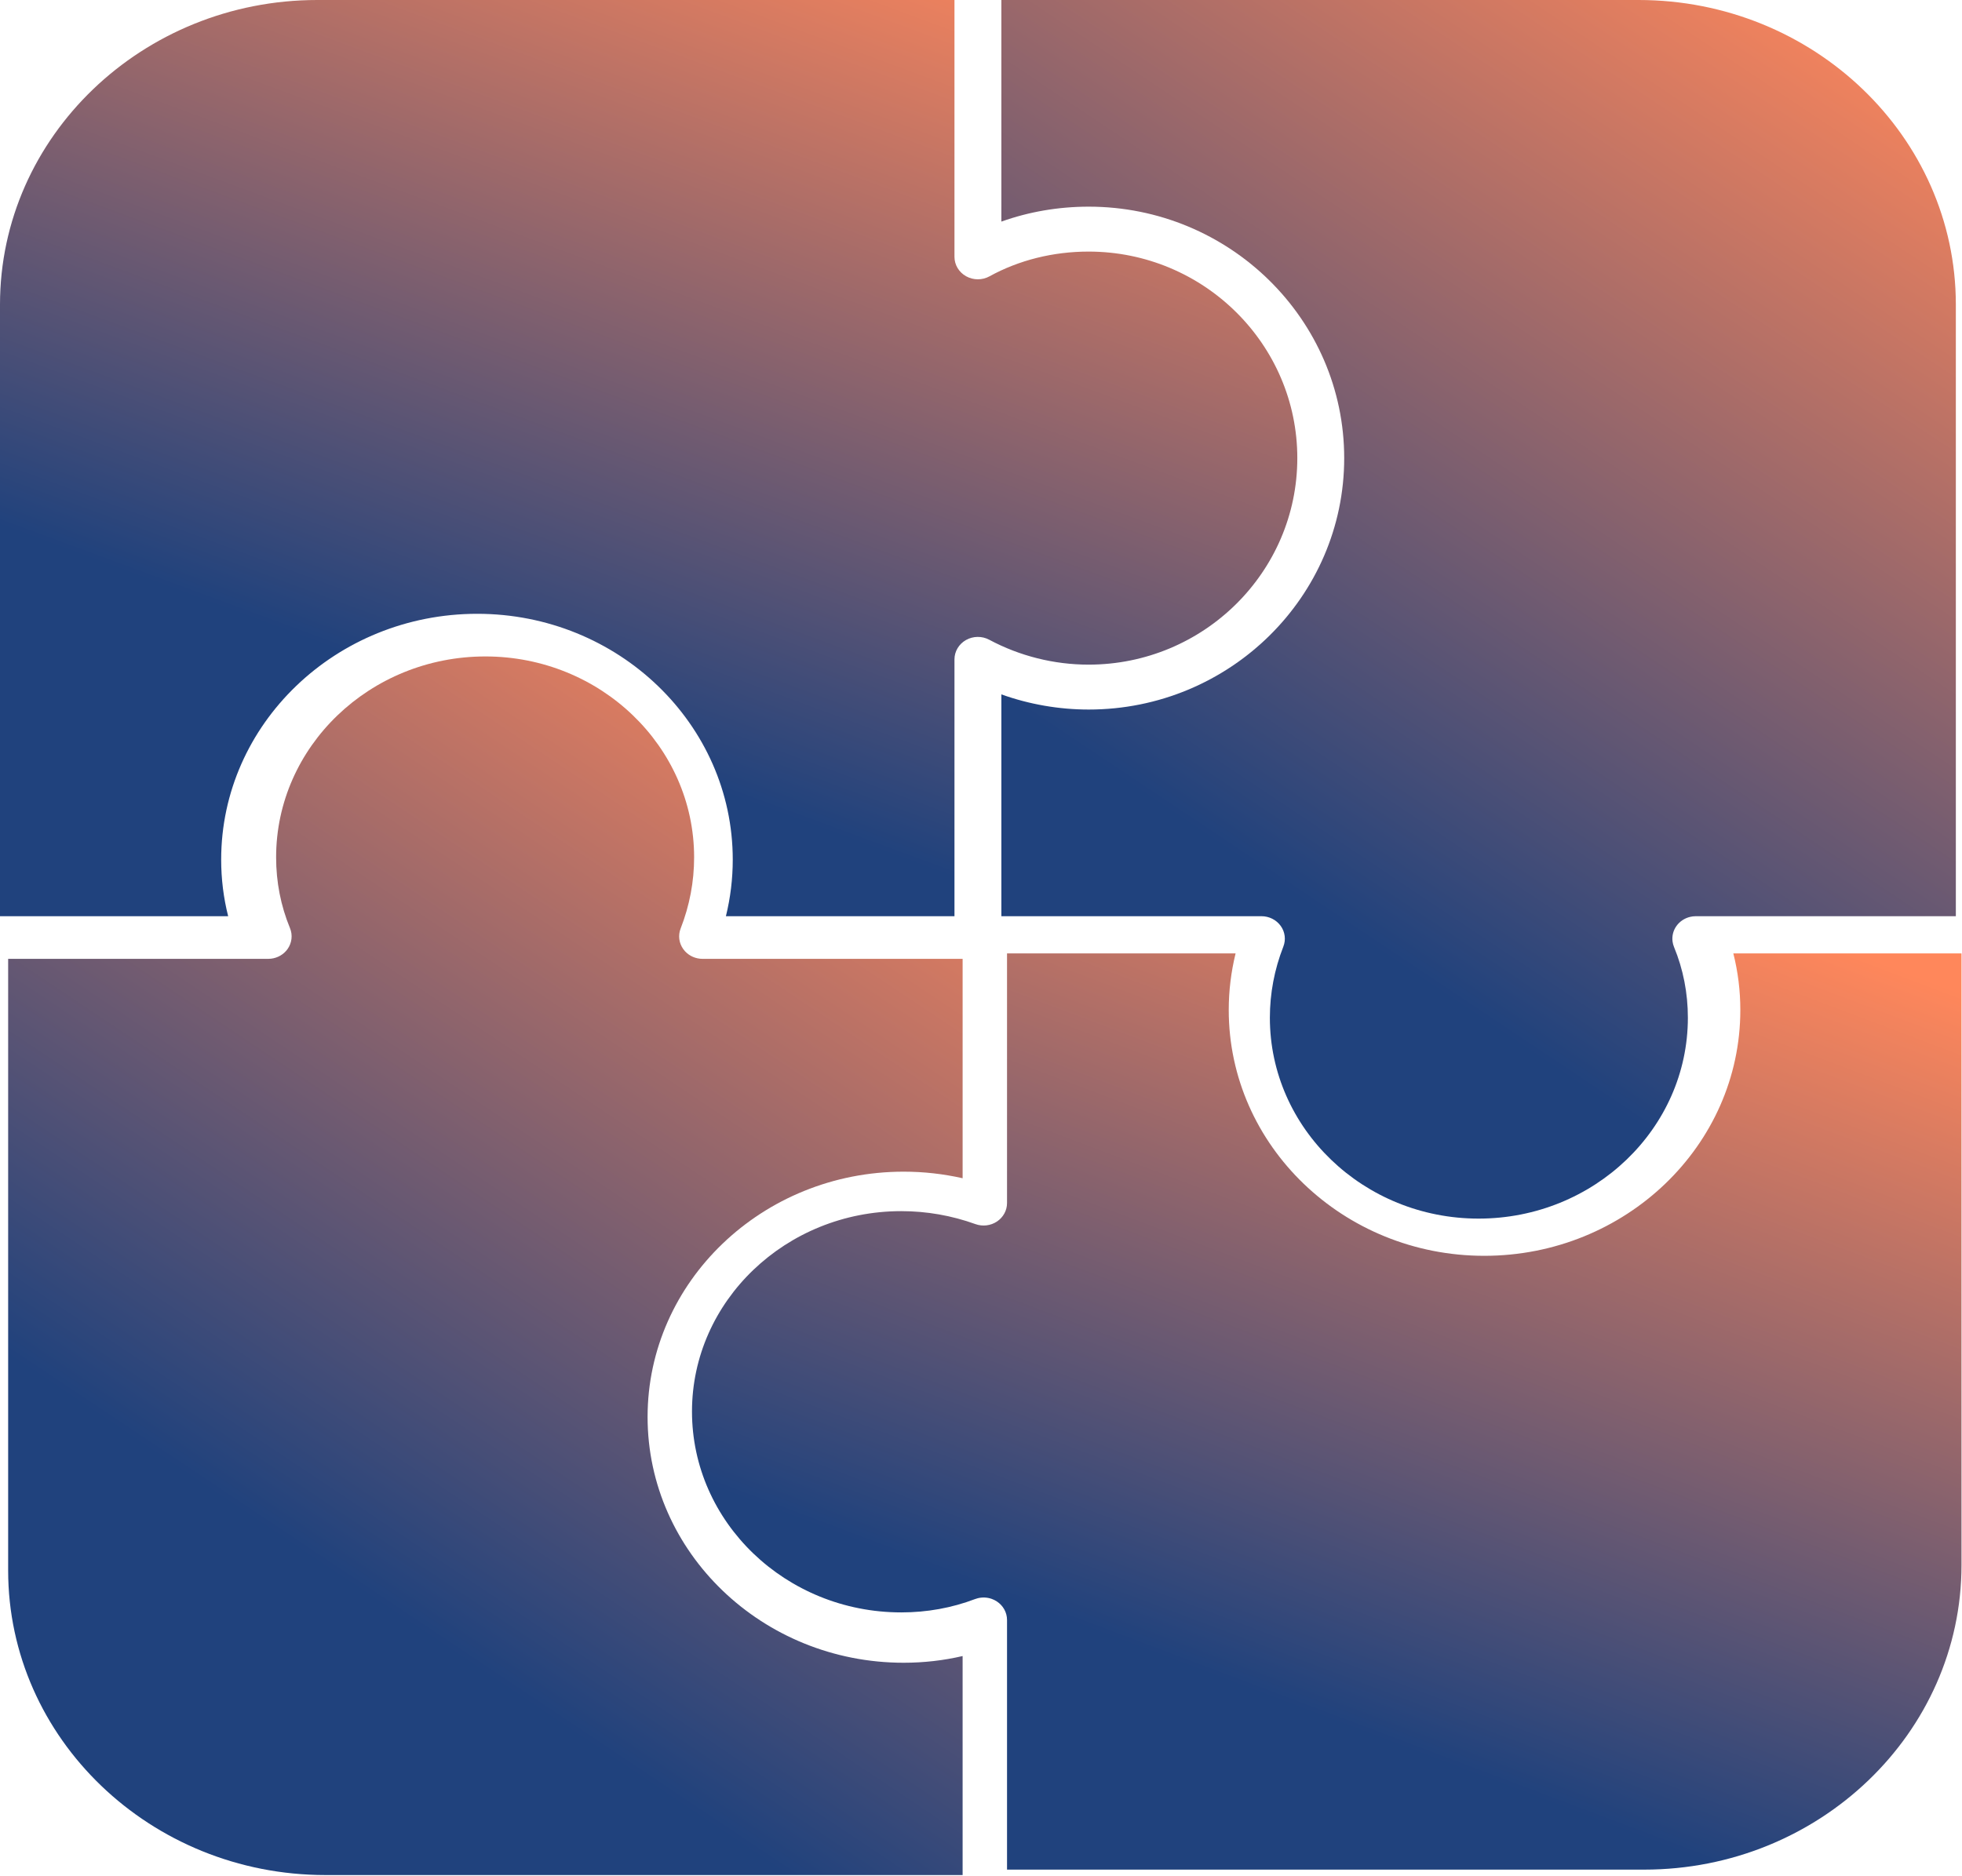
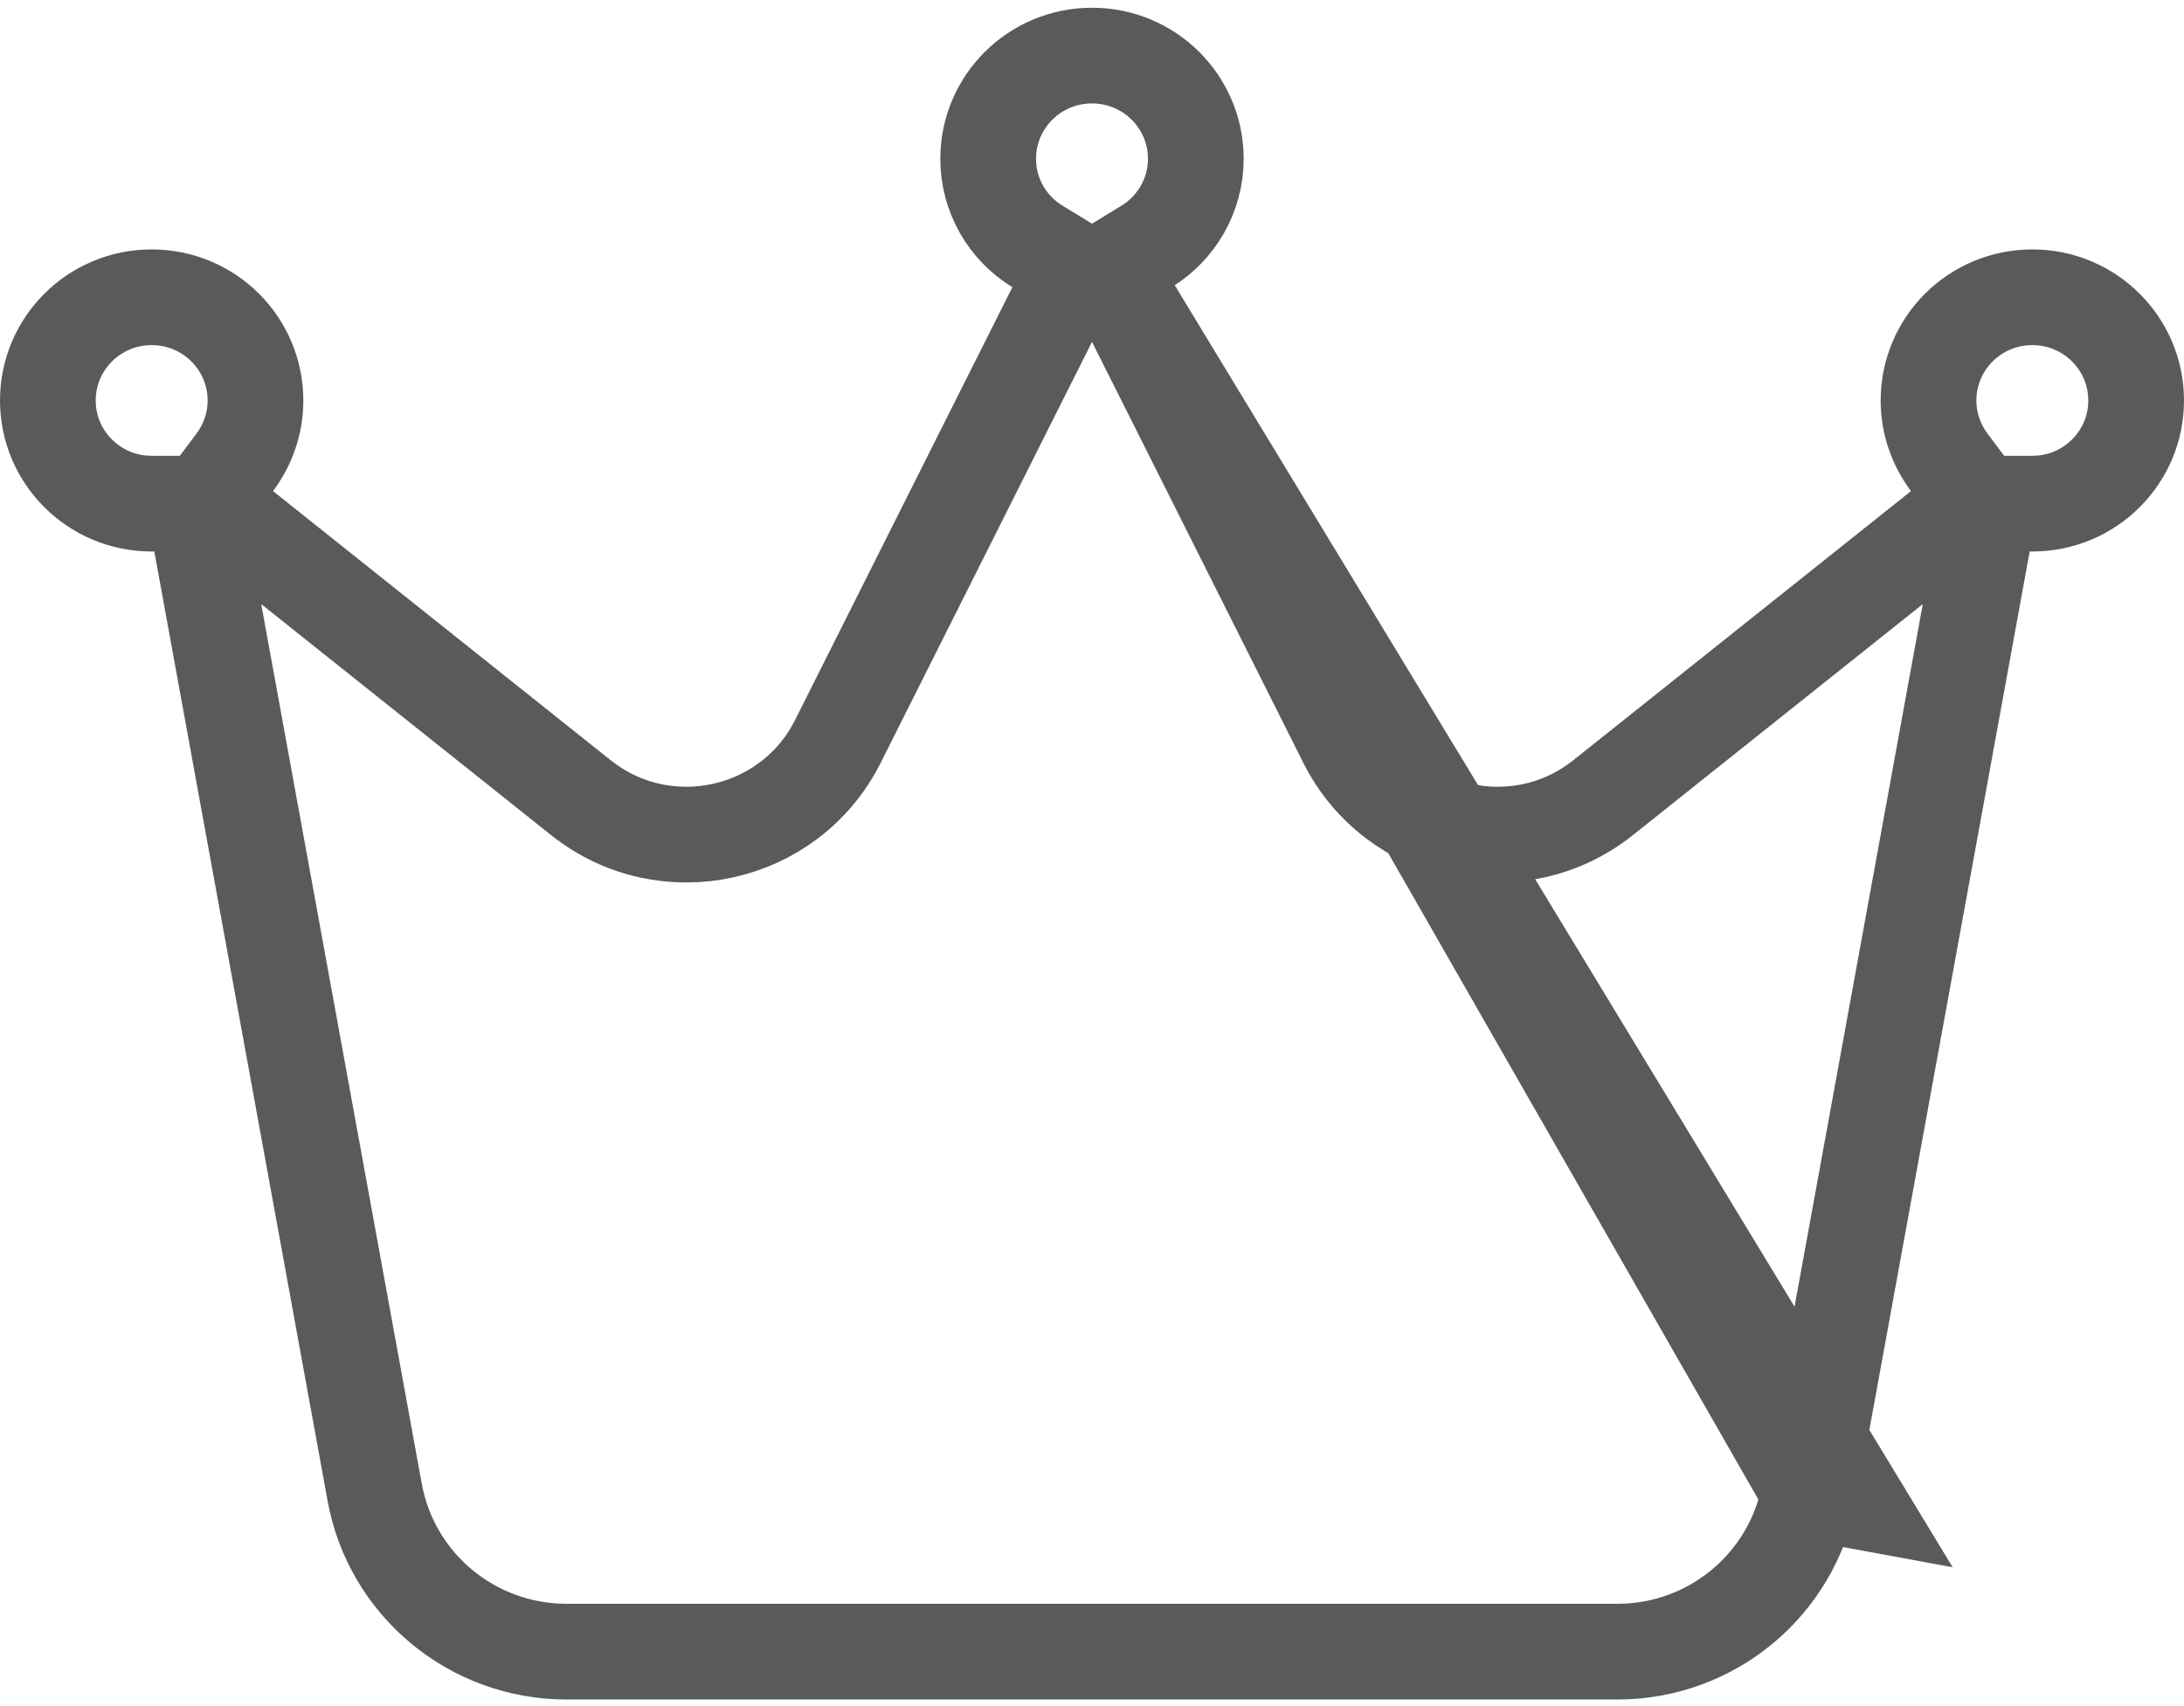
- <svg xmlns="http://www.w3.org/2000/svg" width="251" height="240" viewBox="0 0 251 240" fill="none">
-   <path d="M28.295 109.996C28.295 92.653 42.99 78.543 61.053 78.543C79.078 78.543 93.742 92.653 93.742 109.996C93.742 112.445 93.449 114.869 92.866 117.24H122.106V84.374C122.106 83.355 122.668 82.413 123.583 81.896C124.498 81.38 125.629 81.368 126.556 81.864C130.448 83.947 134.842 85.048 139.263 85.048C153.987 85.048 165.966 73.193 165.966 58.62C165.966 44.048 153.987 32.193 139.263 32.193C134.731 32.193 130.349 33.288 126.588 35.359C125.663 35.87 124.524 35.867 123.599 35.353C122.675 34.84 122.106 33.892 122.106 32.867V0H40.593C18.21 0 0 17.485 0 38.976V117.239H29.189C28.595 114.893 28.295 112.47 28.295 109.996Z" fill="url(#paint0_linear_331_1809)" />
-   <path d="M82.846 181.315C82.846 164.008 97.542 149.929 115.604 149.929C118.154 149.929 120.679 150.211 123.149 150.77V122.696H89.877C89.018 122.696 88.207 122.342 87.643 121.735C87.562 121.647 87.487 121.556 87.417 121.459C86.858 120.684 86.729 119.696 87.074 118.814C88.219 115.883 88.799 112.818 88.799 109.705C88.799 95.531 76.821 84 62.096 84C47.334 84 35.324 95.531 35.324 109.705C35.324 112.861 35.92 115.91 37.098 118.765C37.462 119.65 37.347 120.651 36.79 121.438C36.303 122.127 35.533 122.574 34.683 122.674C34.562 122.689 34.44 122.696 34.316 122.696H1.043V200.959C1.043 222.45 19.253 239.935 41.636 239.935H123.148V211.91C120.704 212.48 118.18 212.768 115.603 212.768C97.542 212.768 82.846 198.658 82.846 181.315Z" fill="url(#paint1_linear_331_1809)" />
-   <path d="M209.617 0H128.105V28.357C131.621 27.098 135.41 26.445 139.276 26.445C157.301 26.445 171.965 40.878 171.965 58.62C171.965 76.361 157.301 90.794 139.276 90.794C135.468 90.794 131.677 90.131 128.105 88.855V117.239H161.378C162.359 117.239 163.279 117.702 163.838 118.476C164.398 119.251 164.525 120.239 164.181 121.122C163.035 124.053 162.455 127.118 162.455 130.23C162.455 144.404 174.434 155.935 189.159 155.935C203.921 155.935 215.931 144.404 215.931 130.23C215.931 127.075 215.334 124.027 214.156 121.171C214.065 120.949 214.004 120.721 213.973 120.491C213.877 119.799 214.046 119.089 214.464 118.498C214.883 117.908 215.508 117.495 216.213 117.326C216.448 117.269 216.692 117.24 216.939 117.24H250.212V38.976C250.211 17.485 232 0 209.617 0Z" fill="url(#paint2_linear_331_1809)" />
-   <path d="M222.641 129.244C222.641 146.586 207.945 160.696 189.883 160.696C171.857 160.696 157.194 146.586 157.194 129.244C157.194 126.795 157.488 124.372 158.07 122H128.83V153.946C128.83 154.889 128.349 155.772 127.541 156.309C126.735 156.845 125.706 156.969 124.786 156.638C121.733 155.538 118.541 154.98 115.299 154.98C100.537 154.98 88.527 166.483 88.527 180.62C88.527 194.794 100.537 206.326 115.299 206.326C118.586 206.326 121.761 205.752 124.735 204.622C124.85 204.578 124.967 204.542 125.086 204.512C125.678 204.366 126.3 204.396 126.868 204.596C127.095 204.676 127.314 204.784 127.519 204.917C128.339 205.452 128.83 206.341 128.83 207.293V239.24H210.342C232.725 239.24 250.936 221.755 250.936 200.264V122.001H221.746C222.34 124.348 222.641 126.771 222.641 129.244Z" fill="url(#paint3_linear_331_1809)" />
-   <defs>
-     <linearGradient id="paint0_linear_331_1809" x1="160.387" y1="2.932" x2="113.913" y2="128.671" gradientUnits="userSpaceOnUse">
-       <stop stop-color="#FF875B" />
-       <stop offset="0.865" stop-color="#20427D" />
-     </linearGradient>
-     <linearGradient id="paint1_linear_331_1809" x1="119.043" y1="87.899" x2="31.235" y2="219.315" gradientUnits="userSpaceOnUse">
-       <stop stop-color="#FF875B" />
-       <stop offset="0.865" stop-color="#20427D" />
-     </linearGradient>
-     <linearGradient id="paint2_linear_331_1809" x1="246.107" y1="3.899" x2="158.3" y2="135.316" gradientUnits="userSpaceOnUse">
-       <stop stop-color="#FF875B" />
-       <stop offset="0.865" stop-color="#20427D" />
-     </linearGradient>
-     <linearGradient id="paint3_linear_331_1809" x1="245.476" y1="124.932" x2="198.235" y2="250.006" gradientUnits="userSpaceOnUse">
-       <stop stop-color="#FF875B" />
-       <stop offset="0.865" stop-color="#20427D" />
-     </linearGradient>
-   </defs>
+ <svg xmlns="http://www.w3.org/2000/svg" width="251" height="196" viewBox="0 0 251 196" fill="none">
+   <path d="M127.466 30.954L131.781 28.315C135.177 26.238 137.431 22.47 137.431 18.25C137.431 11.716 132.114 6.389 125.5 6.389C118.886 6.389 113.569 11.716 113.569 18.25C113.569 22.506 115.816 26.234 119.219 28.315L123.534 30.954L121.264 35.474L96.295 85.214C90.759 96.243 76.431 99.375 66.777 91.695L66.773 91.692L27.947 60.745L23.773 57.418L26.973 53.147C28.477 51.141 29.361 48.684 29.361 46.028C29.361 39.494 24.044 34.167 17.431 34.167C10.817 34.167 5.5 39.494 5.5 46.028C5.5 52.562 10.817 57.889 17.431 57.889H17.736H22.323L23.146 62.401L43.061 171.516L43.062 171.521C44.981 182.087 54.24 189.833 65.103 189.833H185.897C196.712 189.833 205.977 182.133 207.939 171.516L207.941 171.506M127.466 30.954L213.35 172.503L207.941 171.506M127.466 30.954L129.736 35.474L154.705 85.214C160.241 96.243 174.569 99.375 184.223 91.695L184.226 91.692L223.053 60.745L227.227 57.418L224.027 53.147C222.524 51.141 221.639 48.684 221.639 46.028C221.639 39.494 226.956 34.167 233.569 34.167C240.183 34.167 245.5 39.494 245.5 46.028C245.5 52.562 240.183 57.889 233.569 57.889H233.264H228.677L227.854 62.401L207.941 171.506M127.466 30.954L207.941 171.506" stroke="#595A5A" stroke-width="11" />
</svg>
